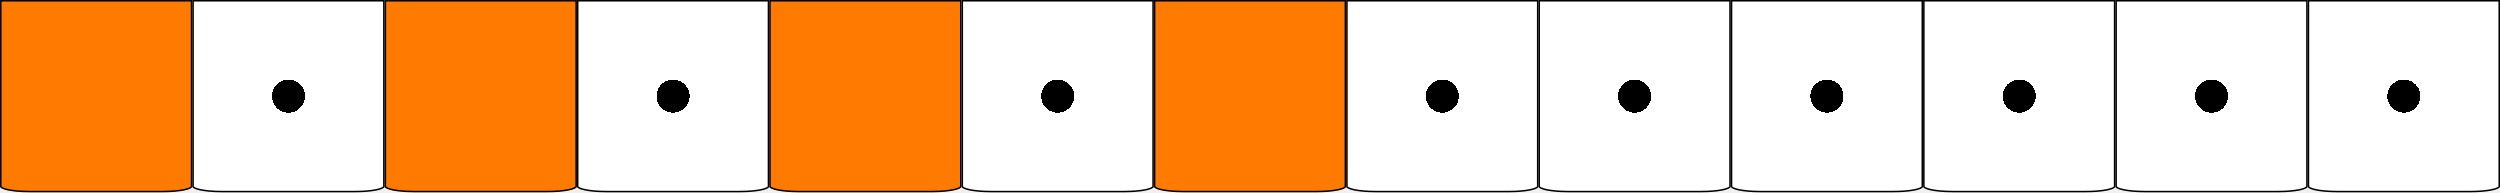
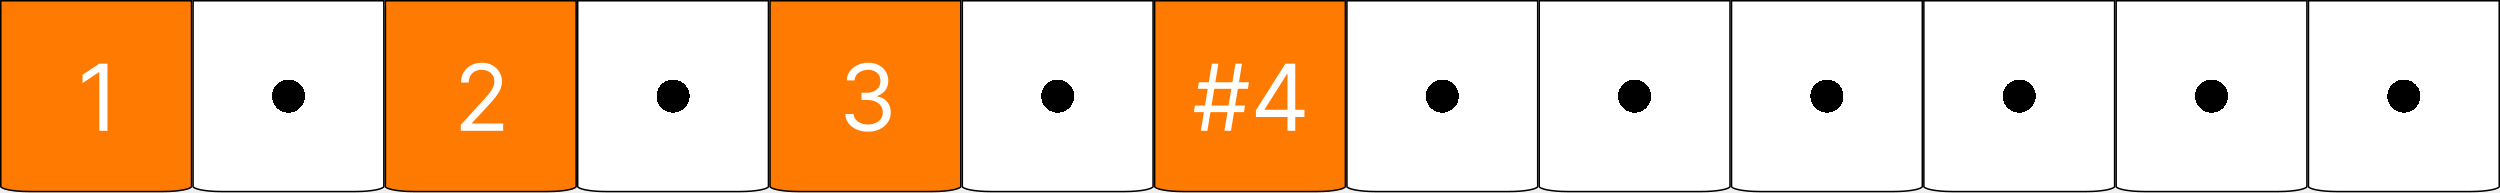
<svg xmlns="http://www.w3.org/2000/svg" width="325" height="25" viewBox="0 0 325 25" fill="none">
  <path d="M300.1 0.1H324.9V24.25C324.9 24.265 324.893 24.292 324.854 24.33C324.815 24.368 324.752 24.409 324.663 24.451C324.484 24.536 324.218 24.615 323.882 24.682C323.212 24.816 322.281 24.9 321.25 24.9H303.75C302.719 24.9 301.788 24.816 301.118 24.682C300.782 24.615 300.516 24.536 300.337 24.451C300.248 24.409 300.185 24.368 300.146 24.33C300.107 24.292 300.1 24.265 300.1 24.25V0.1Z" fill="url(#paint0_radial_403_267)" stroke="black" stroke-width="0.2" />
  <path d="M175.1 0.1H199.9V24.25C199.9 24.265 199.893 24.292 199.854 24.33C199.815 24.368 199.752 24.409 199.663 24.451C199.484 24.536 199.218 24.615 198.882 24.682C198.212 24.816 197.281 24.9 196.25 24.9H178.75C177.719 24.9 176.788 24.816 176.118 24.682C175.782 24.615 175.516 24.536 175.337 24.451C175.248 24.409 175.185 24.368 175.146 24.33C175.107 24.292 175.1 24.265 175.1 24.25V0.1Z" fill="url(#paint1_radial_403_267)" stroke="black" stroke-width="0.2" />
  <path d="M275.1 0.1H299.9V24.25C299.9 24.265 299.893 24.292 299.854 24.33C299.815 24.368 299.752 24.409 299.663 24.451C299.484 24.536 299.218 24.615 298.882 24.682C298.212 24.816 297.281 24.9 296.25 24.9H278.75C277.719 24.9 276.788 24.816 276.118 24.682C275.782 24.615 275.516 24.536 275.337 24.451C275.248 24.409 275.185 24.368 275.146 24.33C275.107 24.292 275.1 24.265 275.1 24.25V0.1Z" fill="url(#paint2_radial_403_267)" stroke="black" stroke-width="0.2" />
  <path d="M250.1 0.1H274.9V24.25C274.9 24.265 274.893 24.292 274.854 24.33C274.815 24.368 274.752 24.409 274.663 24.451C274.484 24.536 274.218 24.615 273.882 24.682C273.212 24.816 272.281 24.9 271.25 24.9H253.75C252.719 24.9 251.788 24.816 251.118 24.682C250.782 24.615 250.516 24.536 250.337 24.451C250.248 24.409 250.185 24.368 250.146 24.33C250.107 24.292 250.1 24.265 250.1 24.25V0.1Z" fill="url(#paint3_radial_403_267)" stroke="black" stroke-width="0.2" />
  <path d="M225.1 0.1H249.9V24.25C249.9 24.265 249.893 24.292 249.854 24.33C249.815 24.368 249.752 24.409 249.663 24.451C249.484 24.536 249.218 24.615 248.882 24.682C248.212 24.816 247.281 24.9 246.25 24.9H228.75C227.719 24.9 226.788 24.816 226.118 24.682C225.782 24.615 225.516 24.536 225.337 24.451C225.248 24.409 225.185 24.368 225.146 24.33C225.107 24.292 225.1 24.265 225.1 24.25V0.1Z" fill="url(#paint4_radial_403_267)" stroke="black" stroke-width="0.2" />
  <path d="M0.1 0.1H24.9V24.25C24.9 24.265 24.893 24.292 24.854 24.33C24.815 24.368 24.752 24.409 24.663 24.451C24.483 24.536 24.218 24.615 23.882 24.682C23.212 24.816 22.281 24.9 21.25 24.9H3.75C2.719 24.9 1.788 24.816 1.118 24.682C0.782 24.615 0.516 24.536 0.337 24.451C0.248 24.409 0.185 24.368 0.146 24.33C0.107 24.292 0.1 24.265 0.1 24.25V0.1Z" fill="#FF7A00" stroke="black" stroke-width="0.2" />
  <path d="M200.1 0.1H224.9V24.25C224.9 24.265 224.893 24.292 224.854 24.33C224.815 24.368 224.752 24.409 224.663 24.451C224.484 24.536 224.218 24.615 223.882 24.682C223.212 24.816 222.281 24.9 221.25 24.9H203.75C202.719 24.9 201.788 24.816 201.118 24.682C200.782 24.615 200.516 24.536 200.337 24.451C200.248 24.409 200.185 24.368 200.146 24.33C200.107 24.292 200.1 24.265 200.1 24.25V0.1Z" fill="url(#paint5_radial_403_267)" stroke="black" stroke-width="0.2" />
  <path d="M25.1 0.1H49.9V24.25C49.9 24.265 49.893 24.292 49.854 24.33C49.815 24.368 49.752 24.409 49.663 24.451C49.483 24.536 49.218 24.615 48.882 24.682C48.212 24.816 47.281 24.9 46.25 24.9H28.75C27.719 24.9 26.788 24.816 26.118 24.682C25.782 24.615 25.517 24.536 25.337 24.451C25.248 24.409 25.185 24.368 25.146 24.33C25.107 24.292 25.1 24.265 25.1 24.25V0.1Z" fill="url(#paint6_radial_403_267)" stroke="black" stroke-width="0.2" />
  <path d="M75.1 0.1H99.9V24.25C99.9 24.265 99.893 24.292 99.854 24.33C99.815 24.368 99.752 24.409 99.663 24.451C99.484 24.536 99.218 24.615 98.882 24.682C98.212 24.816 97.281 24.9 96.25 24.9H78.75C77.719 24.9 76.788 24.816 76.118 24.682C75.782 24.615 75.516 24.536 75.337 24.451C75.248 24.409 75.185 24.368 75.146 24.33C75.107 24.292 75.1 24.265 75.1 24.25V0.1Z" fill="url(#paint7_radial_403_267)" stroke="black" stroke-width="0.2" />
  <path d="M125.1 0.1H149.9V24.25C149.9 24.265 149.893 24.292 149.854 24.33C149.815 24.368 149.752 24.409 149.663 24.451C149.484 24.536 149.218 24.615 148.882 24.682C148.212 24.816 147.281 24.9 146.25 24.9H128.75C127.719 24.9 126.788 24.816 126.118 24.682C125.782 24.615 125.516 24.536 125.337 24.451C125.248 24.409 125.185 24.368 125.146 24.33C125.107 24.292 125.1 24.265 125.1 24.25V0.1Z" fill="url(#paint8_radial_403_267)" stroke="black" stroke-width="0.2" />
  <path d="M50.1 0.1H74.9V24.25C74.9 24.265 74.893 24.292 74.854 24.33C74.815 24.368 74.752 24.409 74.663 24.451C74.484 24.536 74.218 24.615 73.882 24.682C73.212 24.816 72.281 24.9 71.25 24.9H53.75C52.719 24.9 51.788 24.816 51.118 24.682C50.782 24.615 50.517 24.536 50.337 24.451C50.248 24.409 50.185 24.368 50.146 24.33C50.107 24.292 50.1 24.265 50.1 24.25V0.1Z" fill="#FF7A00" stroke="black" stroke-width="0.2" />
  <path d="M150.1 0.1H174.9V24.25C174.9 24.265 174.893 24.292 174.854 24.33C174.815 24.368 174.752 24.409 174.663 24.451C174.484 24.536 174.218 24.615 173.882 24.682C173.212 24.816 172.281 24.9 171.25 24.9H153.75C152.719 24.9 151.788 24.816 151.118 24.682C150.782 24.615 150.516 24.536 150.337 24.451C150.248 24.409 150.185 24.368 150.146 24.33C150.107 24.292 150.1 24.265 150.1 24.25V0.1Z" fill="#FF7A00" stroke="black" stroke-width="0.2" />
  <path d="M100.1 0.1H124.9V24.25C124.9 24.265 124.893 24.292 124.854 24.33C124.815 24.368 124.752 24.409 124.663 24.451C124.484 24.536 124.218 24.615 123.882 24.682C123.212 24.816 122.281 24.9 121.25 24.9H103.75C102.719 24.9 101.788 24.816 101.118 24.682C100.782 24.615 100.516 24.536 100.337 24.451C100.248 24.409 100.185 24.368 100.146 24.33C100.107 24.292 100.1 24.265 100.1 24.25V0.1Z" fill="#FF7A00" stroke="black" stroke-width="0.2" />
+   <path d="M13.972 8.273V17H12.915V9.381H12.864L10.733 10.796V9.722L12.915 8.273H13.972Z" fill="white" />
+   <path d="M59.903 17V16.233L62.784 13.079C63.122 12.71 63.401 12.389 63.619 12.117C63.838 11.841 64 11.582 64.105 11.341C64.213 11.097 64.267 10.841 64.267 10.574C64.267 10.267 64.193 10.001 64.046 9.777C63.901 9.553 63.702 9.379 63.449 9.257C63.196 9.135 62.912 9.074 62.597 9.074C62.261 9.074 61.969 9.143 61.719 9.283C61.472 9.419 61.28 9.611 61.144 9.858C61.01 10.105 60.943 10.395 60.943 10.727H59.938C59.938 10.216 60.055 9.767 60.291 9.381C60.527 8.994 60.848 8.693 61.254 8.477C61.663 8.261 62.122 8.153 62.631 8.153C63.142 8.153 63.595 8.261 63.99 8.477C64.385 8.693 64.695 8.984 64.919 9.351C65.144 9.717 65.256 10.125 65.256 10.574C65.256 10.895 65.197 11.209 65.081 11.516C64.967 11.82 64.769 12.159 64.484 12.534C64.203 12.906 63.812 13.361 63.312 13.898L61.352 15.994V16.062H65.409V17H59.903Z" fill="white" />
+   <path d="M112.852 17.119C112.29 17.119 111.788 17.023 111.348 16.829C110.911 16.636 110.563 16.368 110.304 16.024C110.048 15.678 109.909 15.276 109.886 14.818H110.96C110.983 15.099 111.08 15.342 111.25 15.547C111.42 15.749 111.643 15.905 111.919 16.016C112.195 16.126 112.5 16.182 112.835 16.182C113.21 16.182 113.543 16.116 113.832 15.986C114.122 15.855 114.349 15.673 114.514 15.44C114.679 15.207 114.761 14.938 114.761 14.631C114.761 14.31 114.682 14.027 114.523 13.783C114.364 13.536 114.131 13.342 113.824 13.203C113.517 13.064 113.142 12.994 112.699 12.994H112V12.057H112.699C113.045 12.057 113.349 11.994 113.611 11.869C113.875 11.744 114.081 11.568 114.229 11.341C114.379 11.114 114.455 10.847 114.455 10.54C114.455 10.244 114.389 9.987 114.259 9.768C114.128 9.55 113.943 9.379 113.705 9.257C113.469 9.135 113.19 9.074 112.869 9.074C112.568 9.074 112.284 9.129 112.017 9.24C111.753 9.348 111.537 9.506 111.369 9.713C111.202 9.918 111.111 10.165 111.097 10.454H110.074C110.091 9.997 110.229 9.597 110.487 9.253C110.746 8.906 111.084 8.636 111.501 8.443C111.922 8.25 112.384 8.153 112.886 8.153C113.426 8.153 113.889 8.263 114.276 8.482C114.662 8.697 114.959 8.983 115.166 9.338C115.374 9.693 115.477 10.077 115.477 10.489C115.477 10.98 115.348 11.399 115.089 11.746C114.834 12.092 114.486 12.332 114.045 12.466V12.534C114.597 12.625 115.027 12.859 115.337 13.237C115.646 13.612 115.801 14.077 115.801 14.631C115.801 15.105 115.672 15.531 115.413 15.909C115.158 16.284 114.808 16.579 114.365 16.796C113.922 17.011 113.418 17.119 112.852 17.119Z" fill="white" />
+   <path d="M159.176 17L160.608 8.273H161.46L160.028 17H159.176ZM155.205 14.579L155.341 13.727H161.852L161.716 14.579H155.205ZM156.108 17L157.54 8.273H158.392L156.96 17H156.108ZM155.716 11.546L155.852 10.693H162.364L162.227 11.546H155.716ZM163.269 15.21V14.341L167.104 8.273H167.735V9.619H167.309L164.411 14.204V14.273H169.576V15.21H163.269ZM167.377 17V14.946V14.541V8.273H168.383V17H167.377Z" fill="white" />
  <defs>
    <radialGradient id="paint0_radial_403_267" cx="0" cy="0" r="1" gradientUnits="userSpaceOnUse" gradientTransform="translate(312.5 12.5) rotate(90) scale(12.5)">
      <stop offset="0.172" />
      <stop offset="0.172" stop-color="white" />
    </radialGradient>
    <radialGradient id="paint1_radial_403_267" cx="0" cy="0" r="1" gradientUnits="userSpaceOnUse" gradientTransform="translate(187.5 12.5) rotate(90) scale(12.5)">
      <stop offset="0.172" />
      <stop offset="0.172" stop-color="white" />
    </radialGradient>
    <radialGradient id="paint2_radial_403_267" cx="0" cy="0" r="1" gradientUnits="userSpaceOnUse" gradientTransform="translate(287.5 12.5) rotate(90) scale(12.5)">
      <stop offset="0.172" />
      <stop offset="0.172" stop-color="white" />
    </radialGradient>
    <radialGradient id="paint3_radial_403_267" cx="0" cy="0" r="1" gradientUnits="userSpaceOnUse" gradientTransform="translate(262.5 12.5) rotate(90) scale(12.5)">
      <stop offset="0.172" />
      <stop offset="0.172" stop-color="white" />
    </radialGradient>
    <radialGradient id="paint4_radial_403_267" cx="0" cy="0" r="1" gradientUnits="userSpaceOnUse" gradientTransform="translate(237.5 12.5) rotate(90) scale(12.5)">
      <stop offset="0.172" />
      <stop offset="0.172" stop-color="white" />
    </radialGradient>
    <radialGradient id="paint5_radial_403_267" cx="0" cy="0" r="1" gradientUnits="userSpaceOnUse" gradientTransform="translate(212.5 12.5) rotate(90) scale(12.5)">
      <stop offset="0.172" />
      <stop offset="0.172" stop-color="white" />
    </radialGradient>
    <radialGradient id="paint6_radial_403_267" cx="0" cy="0" r="1" gradientUnits="userSpaceOnUse" gradientTransform="translate(37.5 12.5) rotate(90) scale(12.5)">
      <stop offset="0.172" />
      <stop offset="0.172" stop-color="white" />
    </radialGradient>
    <radialGradient id="paint7_radial_403_267" cx="0" cy="0" r="1" gradientUnits="userSpaceOnUse" gradientTransform="translate(87.5 12.5) rotate(90) scale(12.5)">
      <stop offset="0.172" />
      <stop offset="0.172" stop-color="white" />
    </radialGradient>
    <radialGradient id="paint8_radial_403_267" cx="0" cy="0" r="1" gradientUnits="userSpaceOnUse" gradientTransform="translate(137.5 12.5) rotate(90) scale(12.5)">
      <stop offset="0.172" />
      <stop offset="0.172" stop-color="white" />
    </radialGradient>
  </defs>
</svg>
